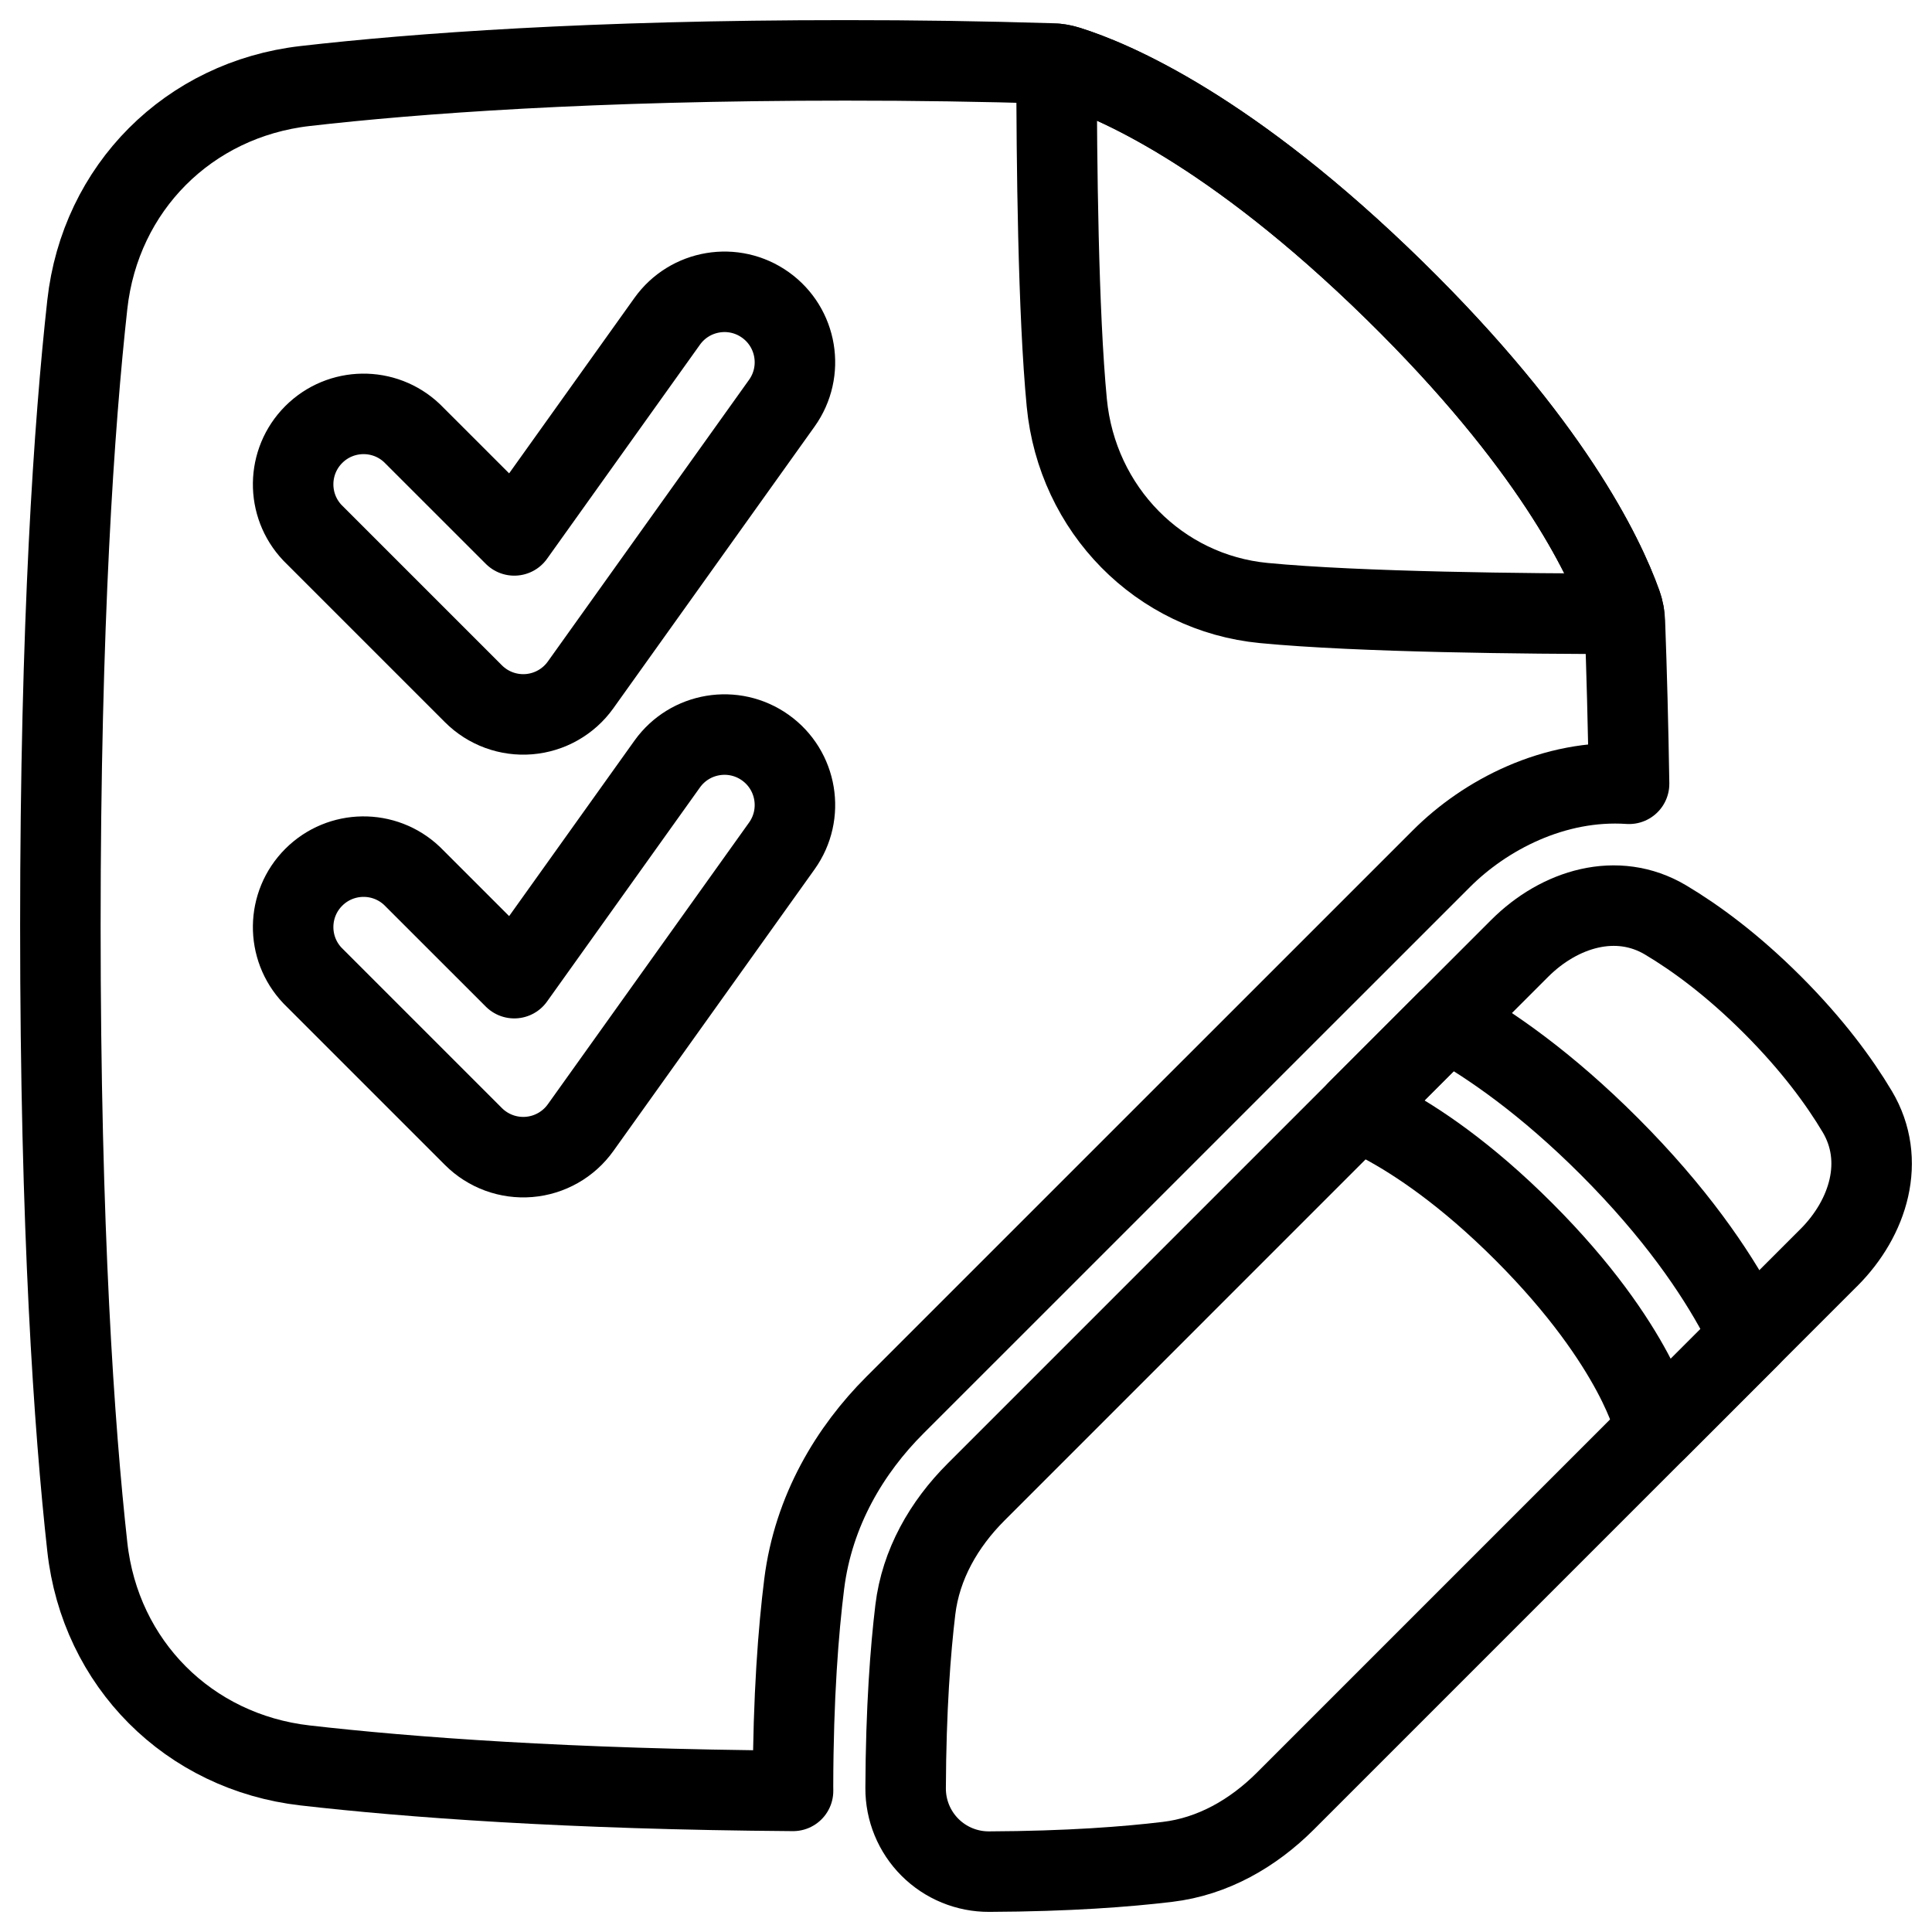
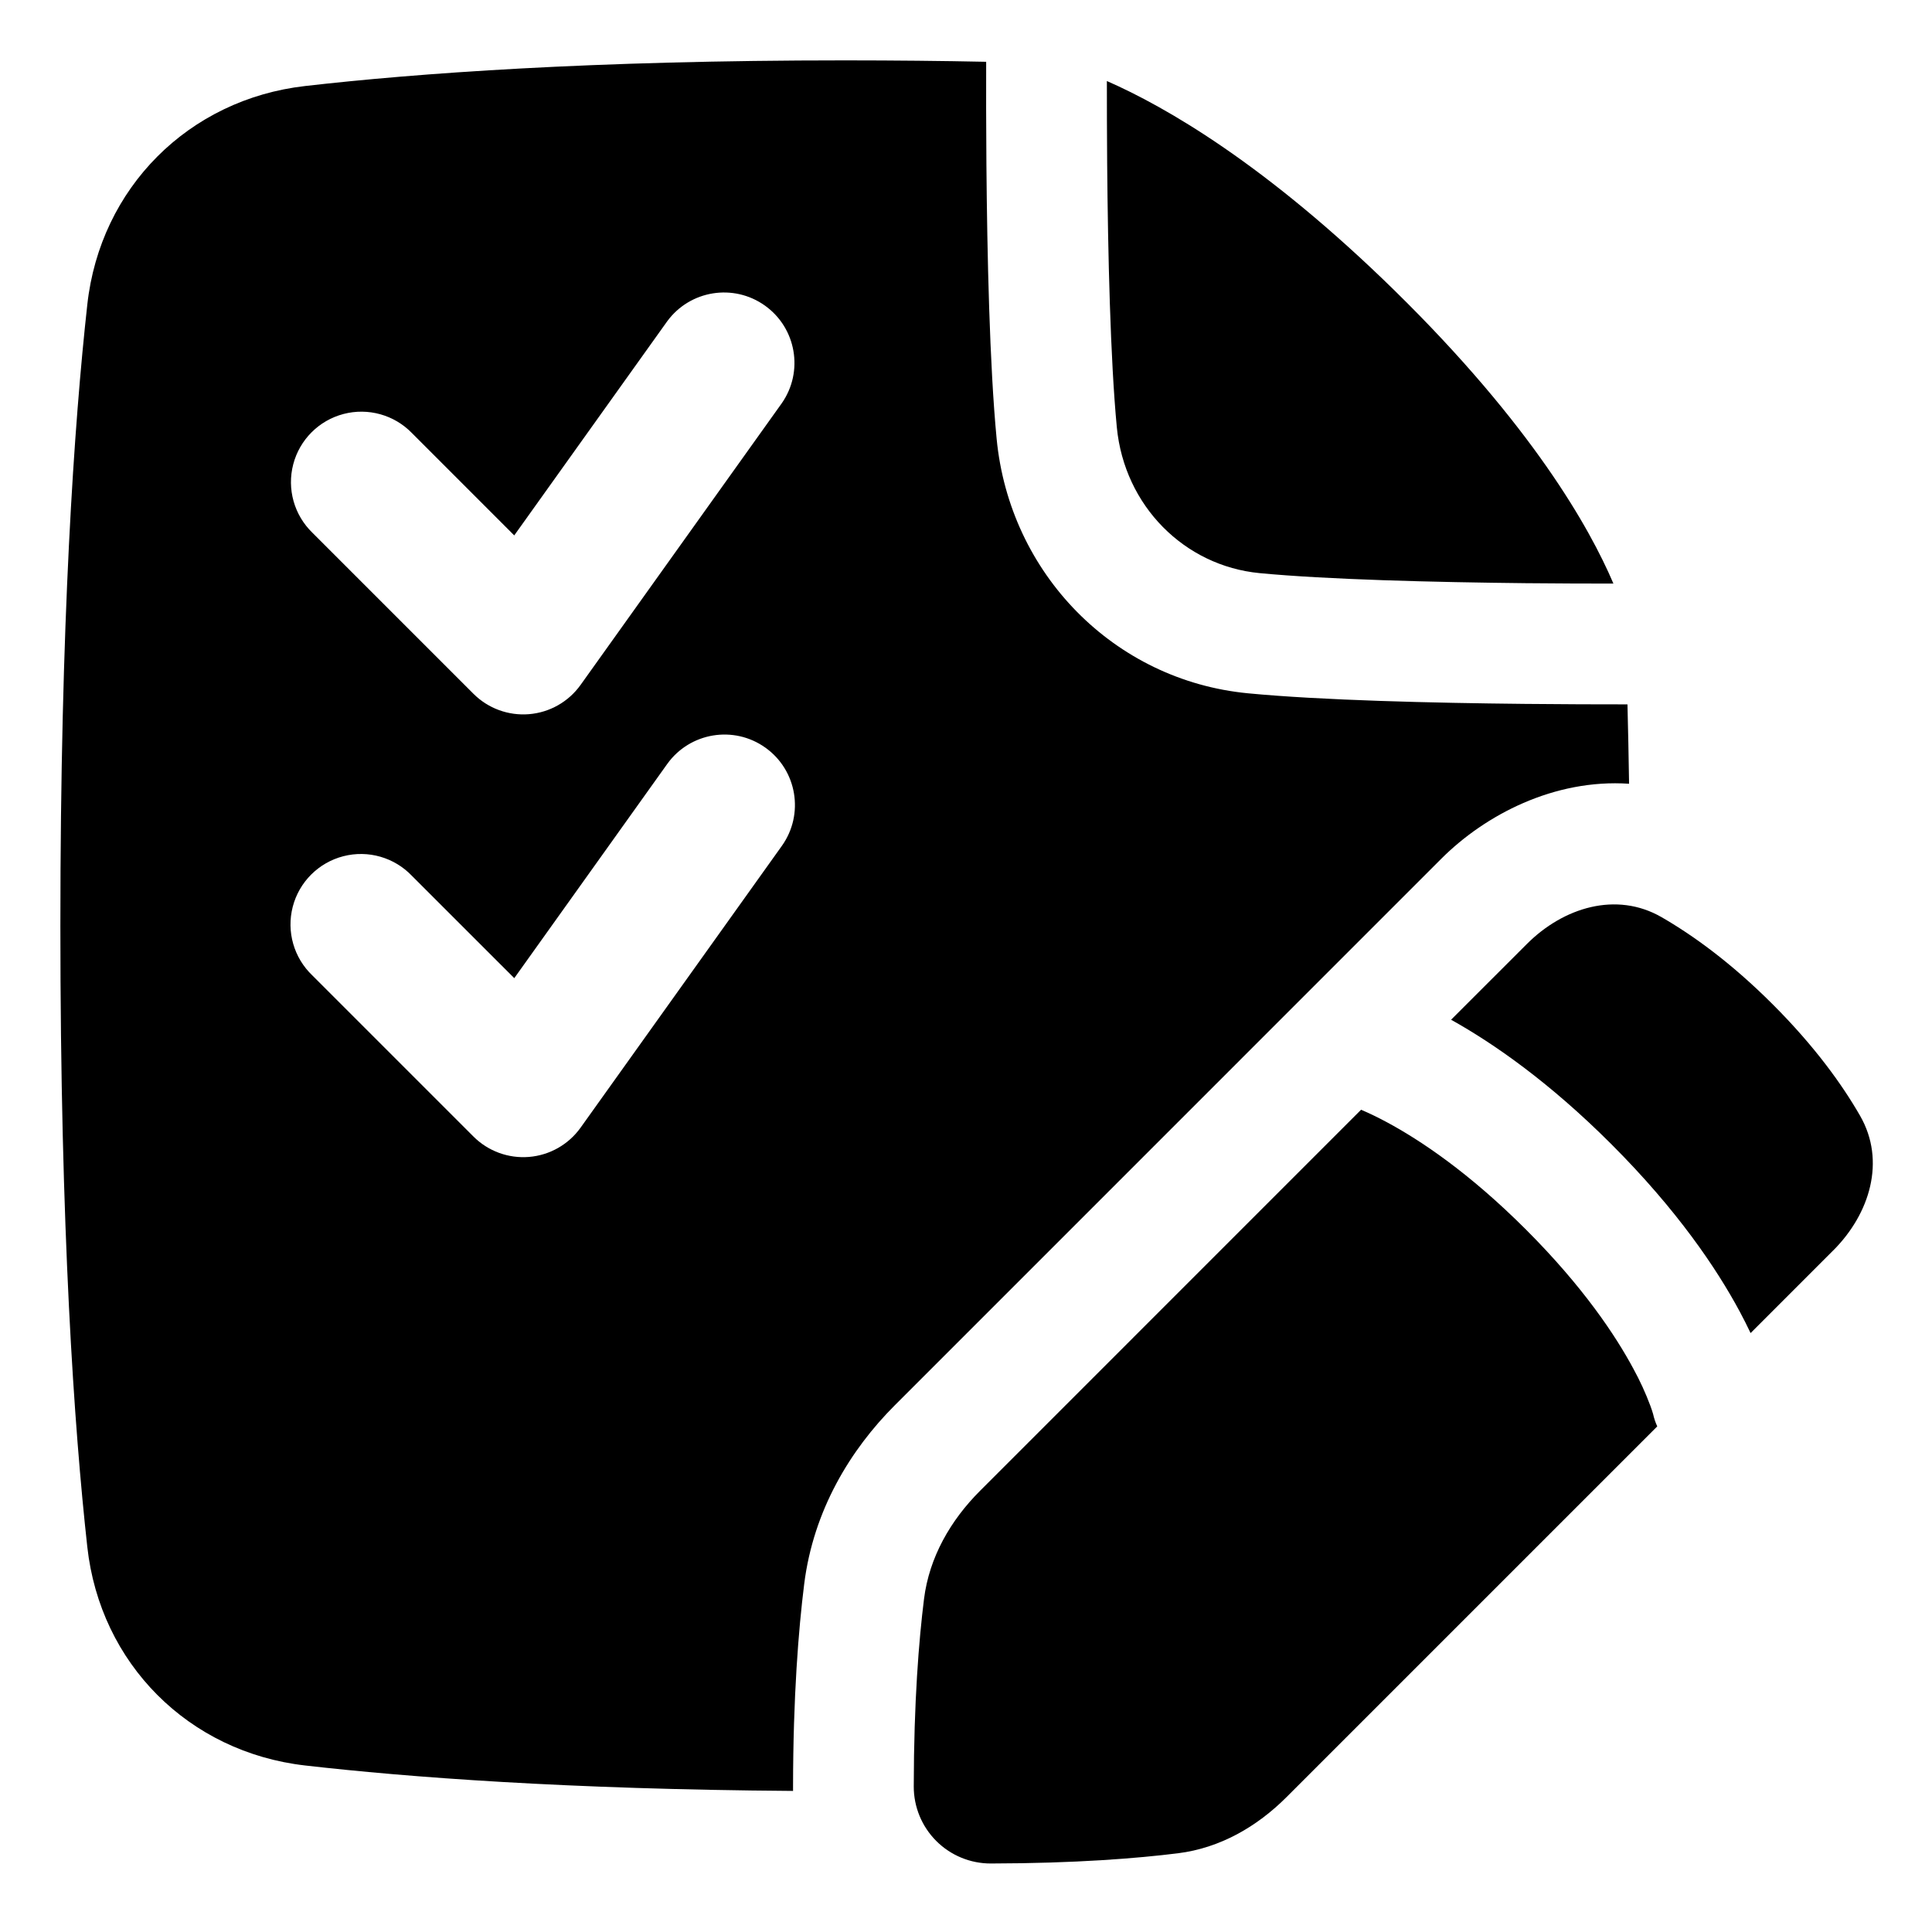
- <svg xmlns="http://www.w3.org/2000/svg" fill="none" stroke="currentColor" stroke-width="2" stroke-linecap="round" stroke-linejoin="round" viewBox="0 0 48 48" id="Task-List-Edit--Streamline-Plump">
-   <g id="task-list-edit--task-list-edit-work">
-     <path id="Subtract" d="M7.582 2.137C10.326 1.823 14.685 1.5 21 1.5a165 165 0 0 1 5.13 0.077 1.5 1.5 0 0 1 0.4 0.068c1.098 0.343 4.029 1.564 8.123 5.578 3.862 3.787 5.195 6.563 5.63 7.781a1.5 1.5 0 0 1 0.087 0.45c0.045 1.224 0.081 2.561 0.104 4.019 -1.865 -0.126 -3.58 0.777 -4.662 1.86L22.23 34.913c-1.1 1.1 -2.02 2.606 -2.25 4.441 -0.143 1.144 -0.274 2.798 -0.278 5.025l0.001 0.115c-5.62 -0.04 -9.57 -0.34 -12.121 -0.632 -2.895 -0.33 -5.094 -2.531 -5.413 -5.431C1.843 35.478 1.5 30.57 1.5 23c0 -7.57 0.343 -12.478 0.669 -15.432 0.32 -2.9 2.518 -5.1 5.413 -5.431Z" />
-     <path id="Intersect" d="M40.348 15.25c-2.42 -0.001 -6.57 -0.04 -8.948 -0.268 -2.598 -0.249 -4.641 -2.321 -4.896 -4.975 -0.214 -2.233 -0.253 -5.99 -0.254 -8.421 0.095 0.01 0.188 0.03 0.28 0.059 1.098 0.343 4.029 1.564 8.123 5.578 3.862 3.787 5.195 6.563 5.63 7.781 0.029 0.08 0.05 0.163 0.065 0.246Z" />
-     <path id="Rectangle 67" d="M45.438 31.244c0.991 -0.992 1.423 -2.42 0.706 -3.625 -0.447 -0.75 -1.115 -1.661 -2.108 -2.655 -0.994 -0.993 -1.905 -1.661 -2.655 -2.108 -1.205 -0.717 -2.633 -0.285 -3.625 0.706L24.251 37.068c-0.801 0.8 -1.375 1.801 -1.51 2.926 -0.12 1 -0.233 2.46 -0.241 4.431a2.064 2.064 0 0 0 2.075 2.075c1.972 -0.008 3.431 -0.122 4.43 -0.242 1.126 -0.134 2.126 -0.708 2.928 -1.509l13.505 -13.506Z" />
-     <path id="Intersect_2" fill-rule="evenodd" d="M43.469 33.212c-0.08 -0.167 -0.17 -0.347 -0.273 -0.54 -0.584 -1.087 -1.571 -2.549 -3.216 -4.194 -1.559 -1.559 -2.952 -2.527 -4.02 -3.12l-2.235 2.235c0.175 0.076 0.39 0.177 0.642 0.312 0.828 0.444 2.053 1.256 3.491 2.694 1.439 1.439 2.25 2.664 2.695 3.492 0.222 0.415 0.354 0.733 0.427 0.931a3.353 3.353 0 0 1 0.077 0.236c0.023 0.095 0.054 0.187 0.093 0.273l0.403 -0.403c-0.488 0.11 -0.5 0.113 -0.5 0.114l0 -0.002 0.5 -0.112 1.916 -1.916Zm-2.412 2.046 0 0.002 0 -0.003Zm-0.003 -0.015 0.002 0.01 0 -0.003 -0.002 -0.004 0 -0.003Z" clip-rule="evenodd" />
-     <path id="Vector 1455 (Stroke)" fill-rule="evenodd" d="M19.017 7.576a1.75 1.75 0 0 1 0.407 2.441l-5 7a1.75 1.75 0 0 1 -2.661 0.22l-4 -4a1.75 1.75 0 0 1 2.474 -2.474l2.54 2.539 3.799 -5.319a1.75 1.75 0 0 1 2.441 -0.407Z" clip-rule="evenodd" />
-     <path id="Vector 1456 (Stroke)" fill-rule="evenodd" d="M19.017 18.576a1.75 1.75 0 0 1 0.407 2.441l-5 7a1.75 1.75 0 0 1 -2.661 0.22l-4 -4a1.75 1.75 0 0 1 2.474 -2.474l2.54 2.539 3.799 -5.319a1.75 1.75 0 0 1 2.441 -0.407Z" clip-rule="evenodd" />
-   </g>
+ <svg xmlns="http://www.w3.org/2000/svg" viewBox="0 0 48 48">
+   <path fill="currentColor" fill-rule="evenodd" d="M40.474 19.473q-.016-1.026-.04-1.973c-.704 0-1.593-.002-2.56-.012c-2.271-.023-5.043-.088-6.867-.263c-3.333-.32-5.925-2.976-6.246-6.325c-.175-1.825-.235-4.575-.254-6.823c-.008-.962-.008-1.845-.006-2.542Q22.861 1.501 21 1.5c-6.315 0-10.674.323-13.418.637c-2.895.33-5.094 2.531-5.413 5.431C1.843 10.522 1.5 15.43 1.5 23s.343 12.478.669 15.432c.32 2.9 2.518 5.1 5.413 5.431c2.552.292 6.501.592 12.121.632v-.115c.003-2.227.134-3.881.277-5.025c.23-1.835 1.15-3.34 2.25-4.44l13.582-13.583c1.082-1.082 2.797-1.985 4.662-1.86Zm-21.05-9.456a1.75 1.75 0 0 0-2.848-2.034l-3.8 5.319l-2.539-2.54a1.75 1.75 0 1 0-2.474 2.475l4 4a1.75 1.75 0 0 0 2.661-.22zm-.407 8.559a1.75 1.75 0 0 1 .407 2.441l-5 7a1.75 1.75 0 0 1-2.661.22l-4-4a1.75 1.75 0 1 1 2.474-2.474l2.54 2.539l3.799-5.32a1.75 1.75 0 0 1 2.441-.406m8.49-14.524c.019 2.255.08 4.883.24 6.562c.188 1.958 1.684 3.446 3.546 3.625c1.68.161 4.333.226 6.611.25c.803.008 1.55.01 2.181.01c-.593-1.393-2.033-3.943-5.432-7.276c-3.203-3.14-5.694-4.571-7.153-5.21c0 .598.001 1.295.007 2.04Zm18.04 27.014c.912-.912 1.31-2.225.667-3.344c-.441-.768-1.123-1.722-2.169-2.767c-1.045-1.046-2-1.728-2.767-2.17c-1.119-.643-2.432-.244-3.344.669l-1.882 1.881c1.058.59 2.439 1.55 3.982 3.092c1.632 1.632 2.611 3.082 3.19 4.16q.152.285.269.533l2.053-2.054Zm-11.091-3.185a8 8 0 0 0-.64-.31l-9.464 9.465c-.738.737-1.266 1.656-1.395 2.69c-.127 1.016-.252 2.548-.255 4.659a1.91 1.91 0 0 0 1.913 1.913c2.111-.004 3.643-.128 4.658-.255c1.035-.13 1.954-.657 2.691-1.395l9.21-9.21a1.5 1.5 0 0 1-.103-.307a3 3 0 0 0-.068-.204a7 7 0 0 0-.422-.921c-.44-.82-1.244-2.033-2.668-3.457c-1.425-1.425-2.638-2.228-3.457-2.668" clip-rule="evenodd" />
</svg>
